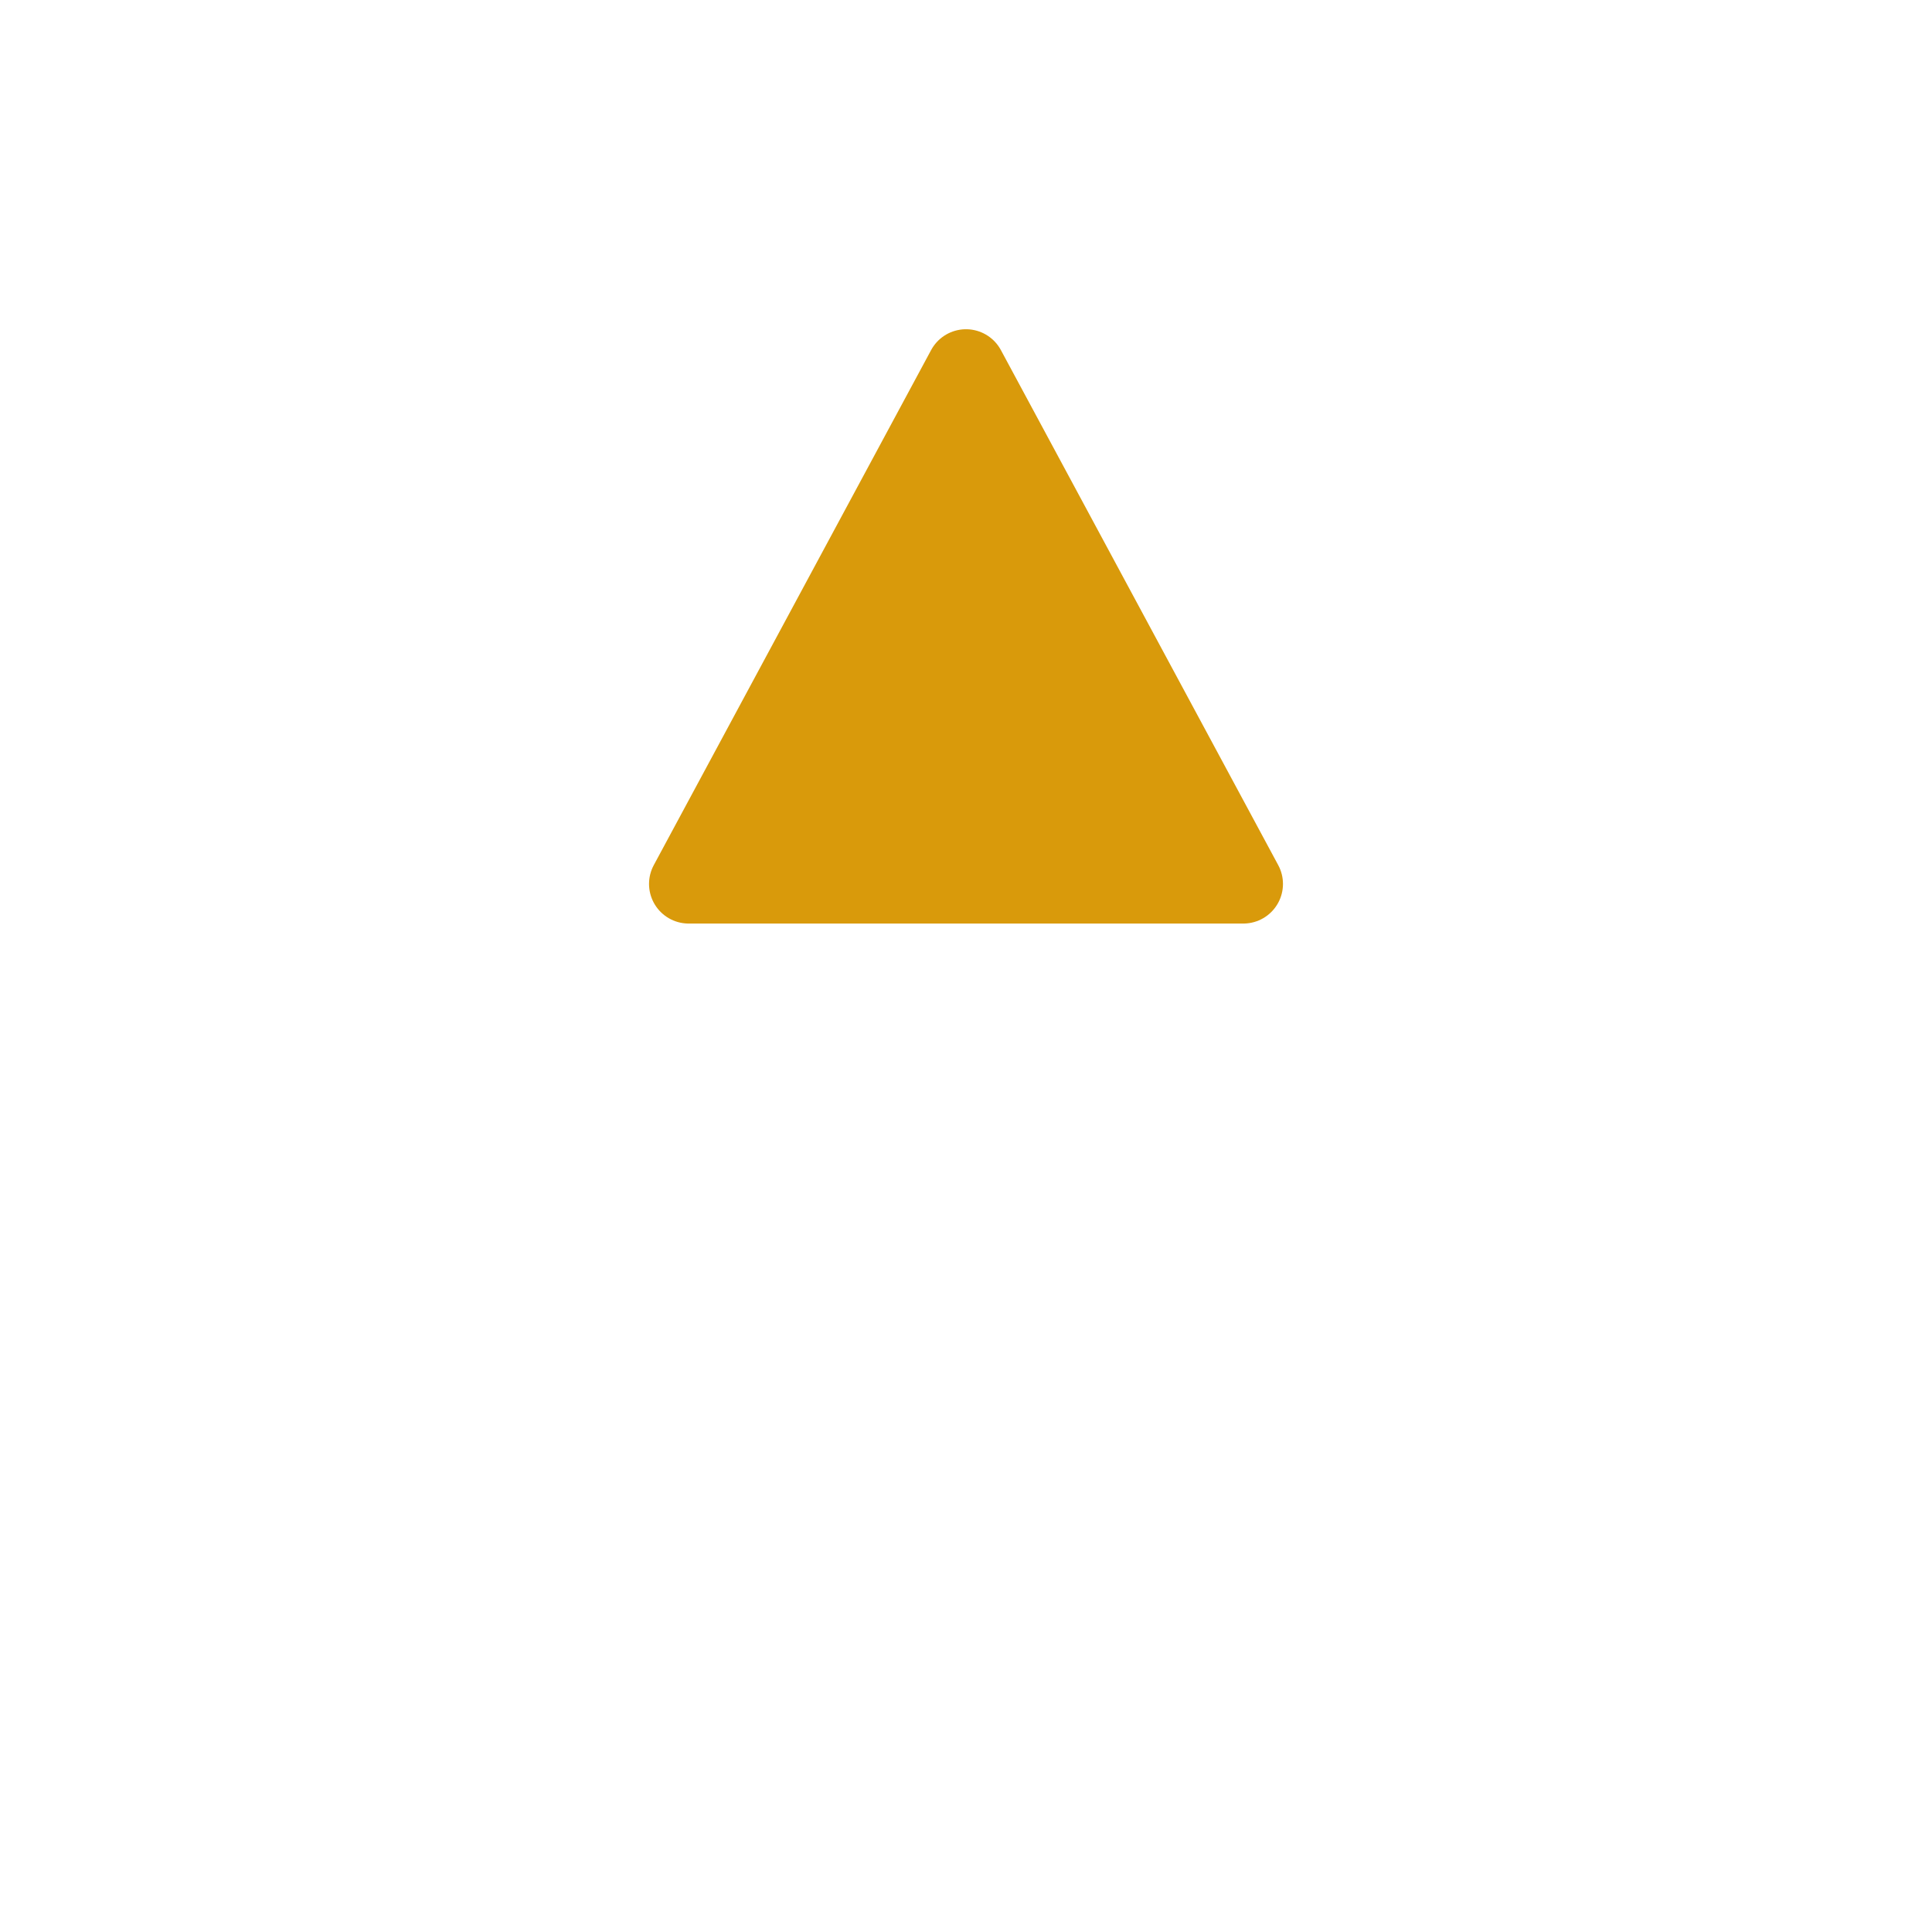
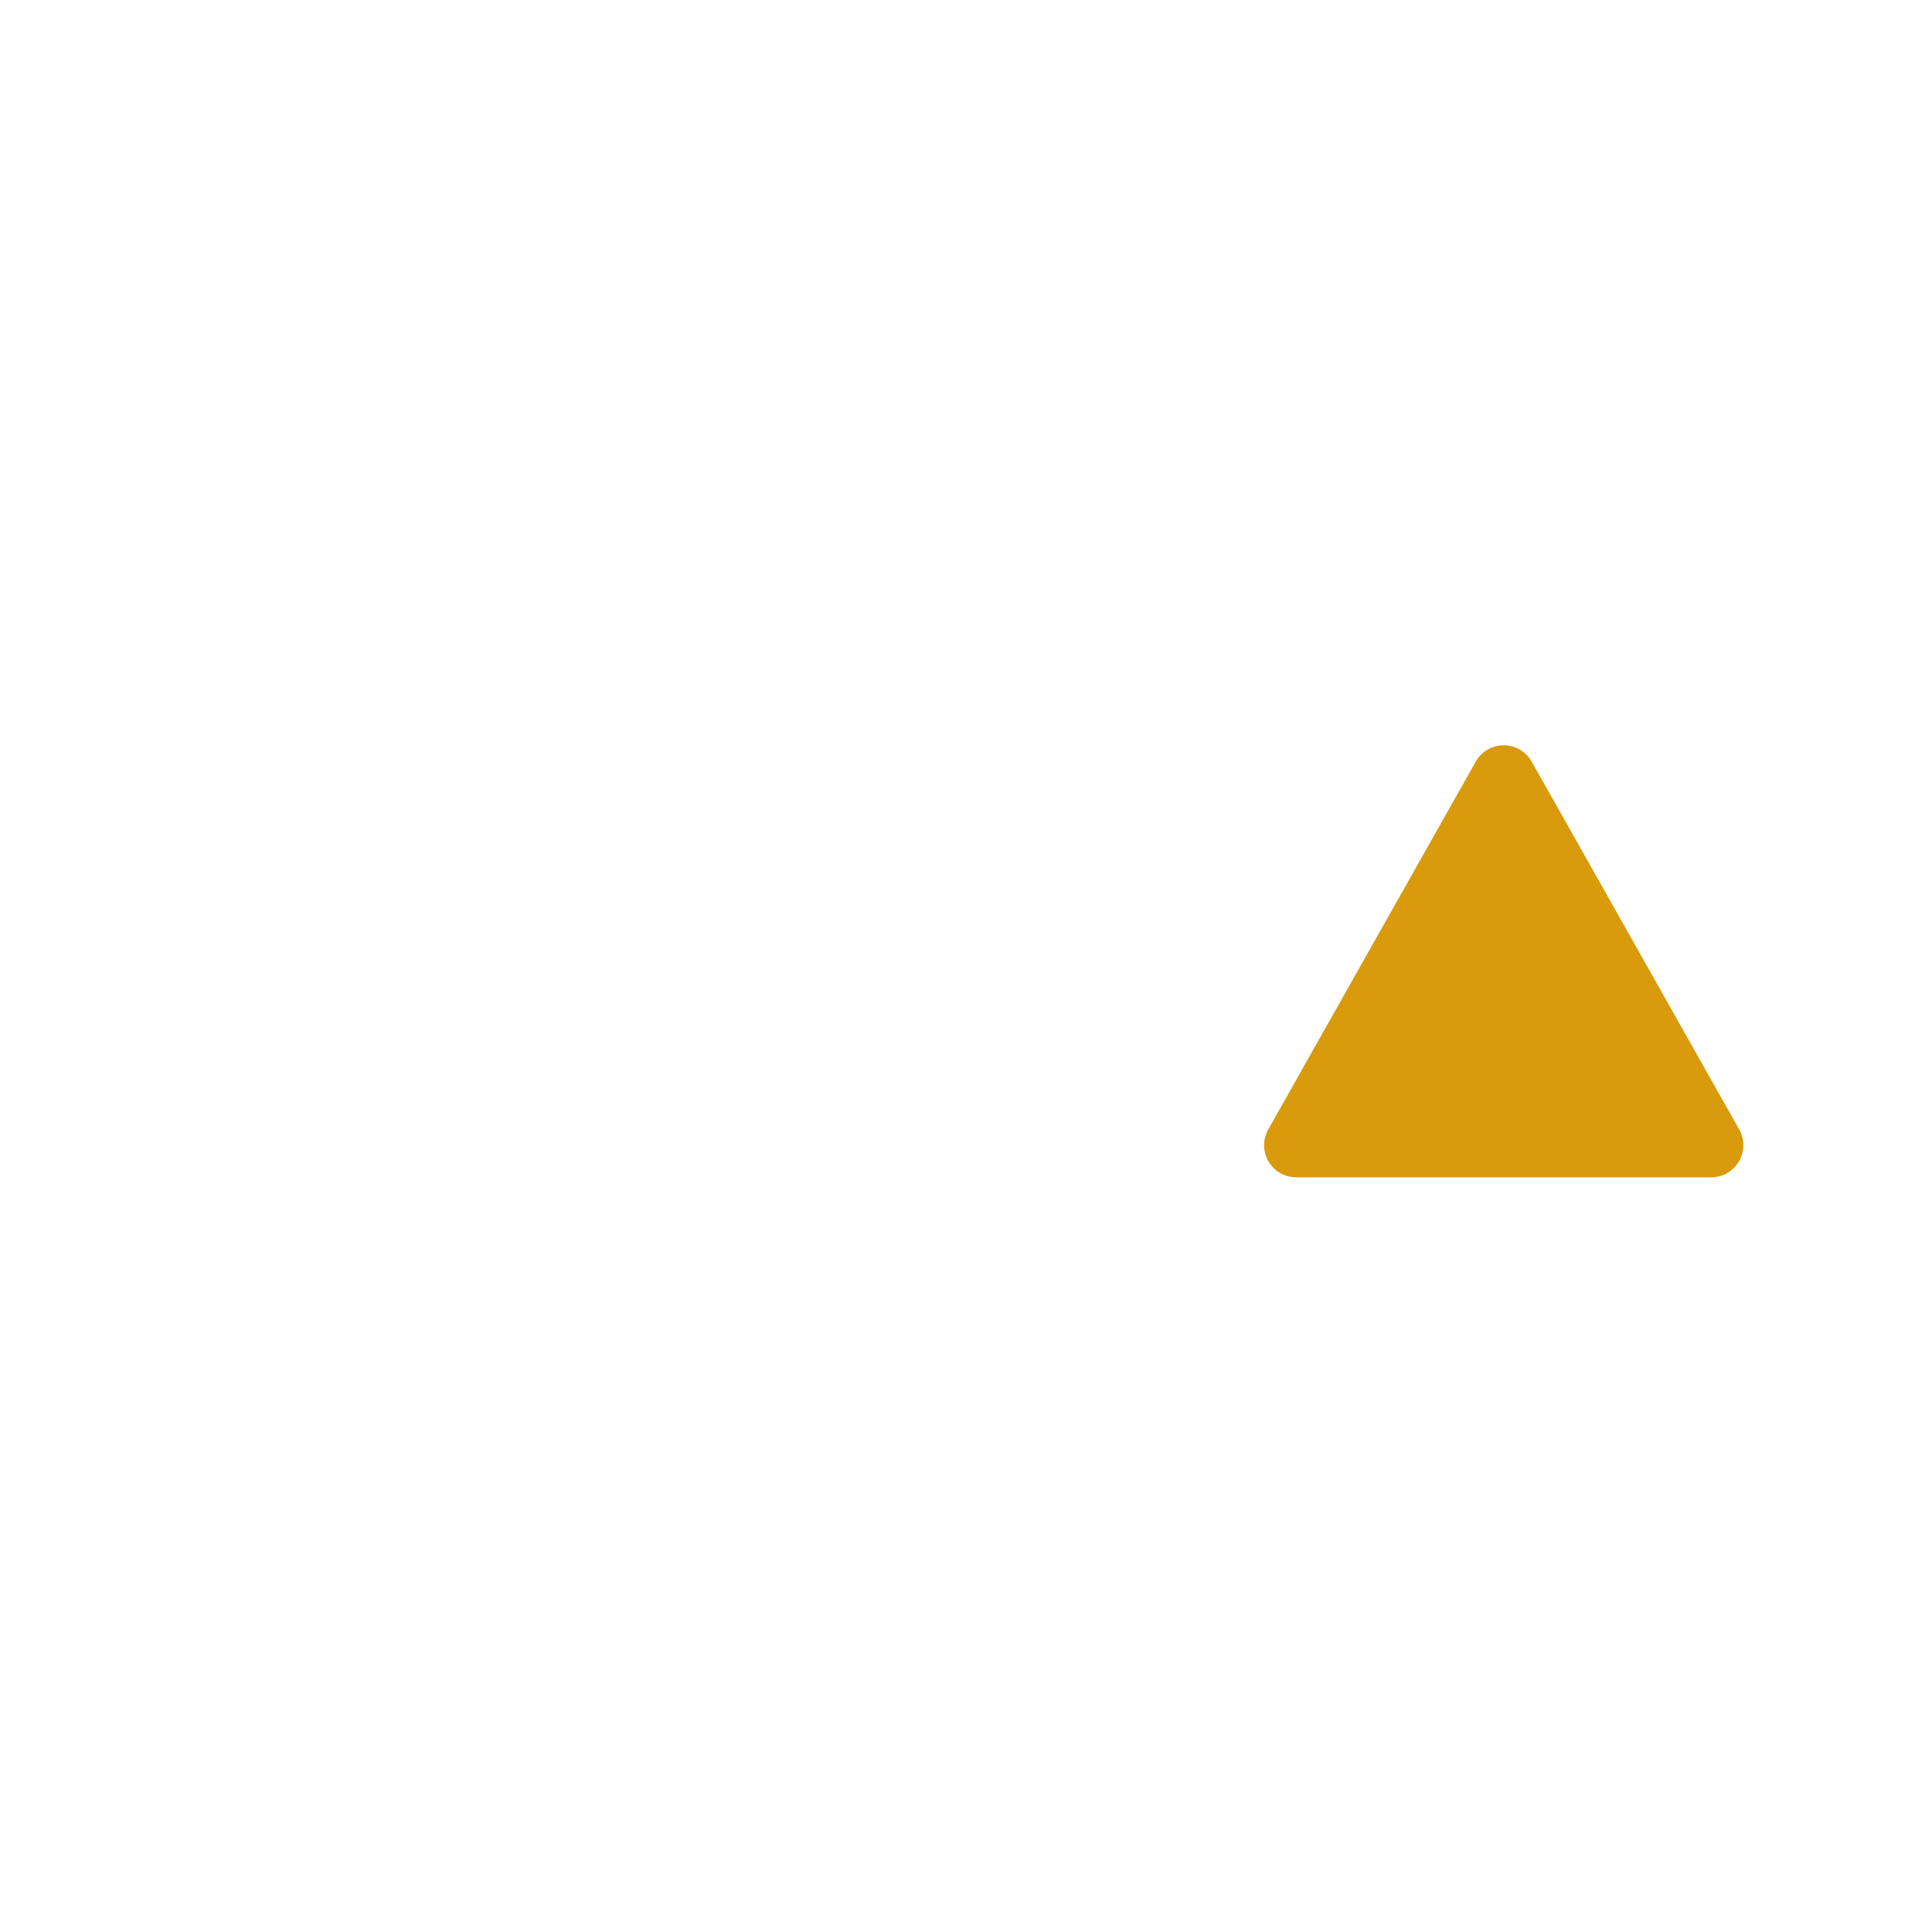
<svg xmlns="http://www.w3.org/2000/svg" width="1024" height="1024" viewBox="0 0 1024 1024">
-   <path d="M512 202 L652 462 L372 462 Z" fill="#D99A0B" stroke="#D99A0B" stroke-width="40" stroke-linejoin="round" transform="translate(512 332) scale(1.05) translate(-512 -332)" />
+   <path d="M797 412 L907 607 L687 607 Z" fill="#D99A0B" stroke="#D99A0B" stroke-width="34" stroke-linejoin="round" />
</svg>
